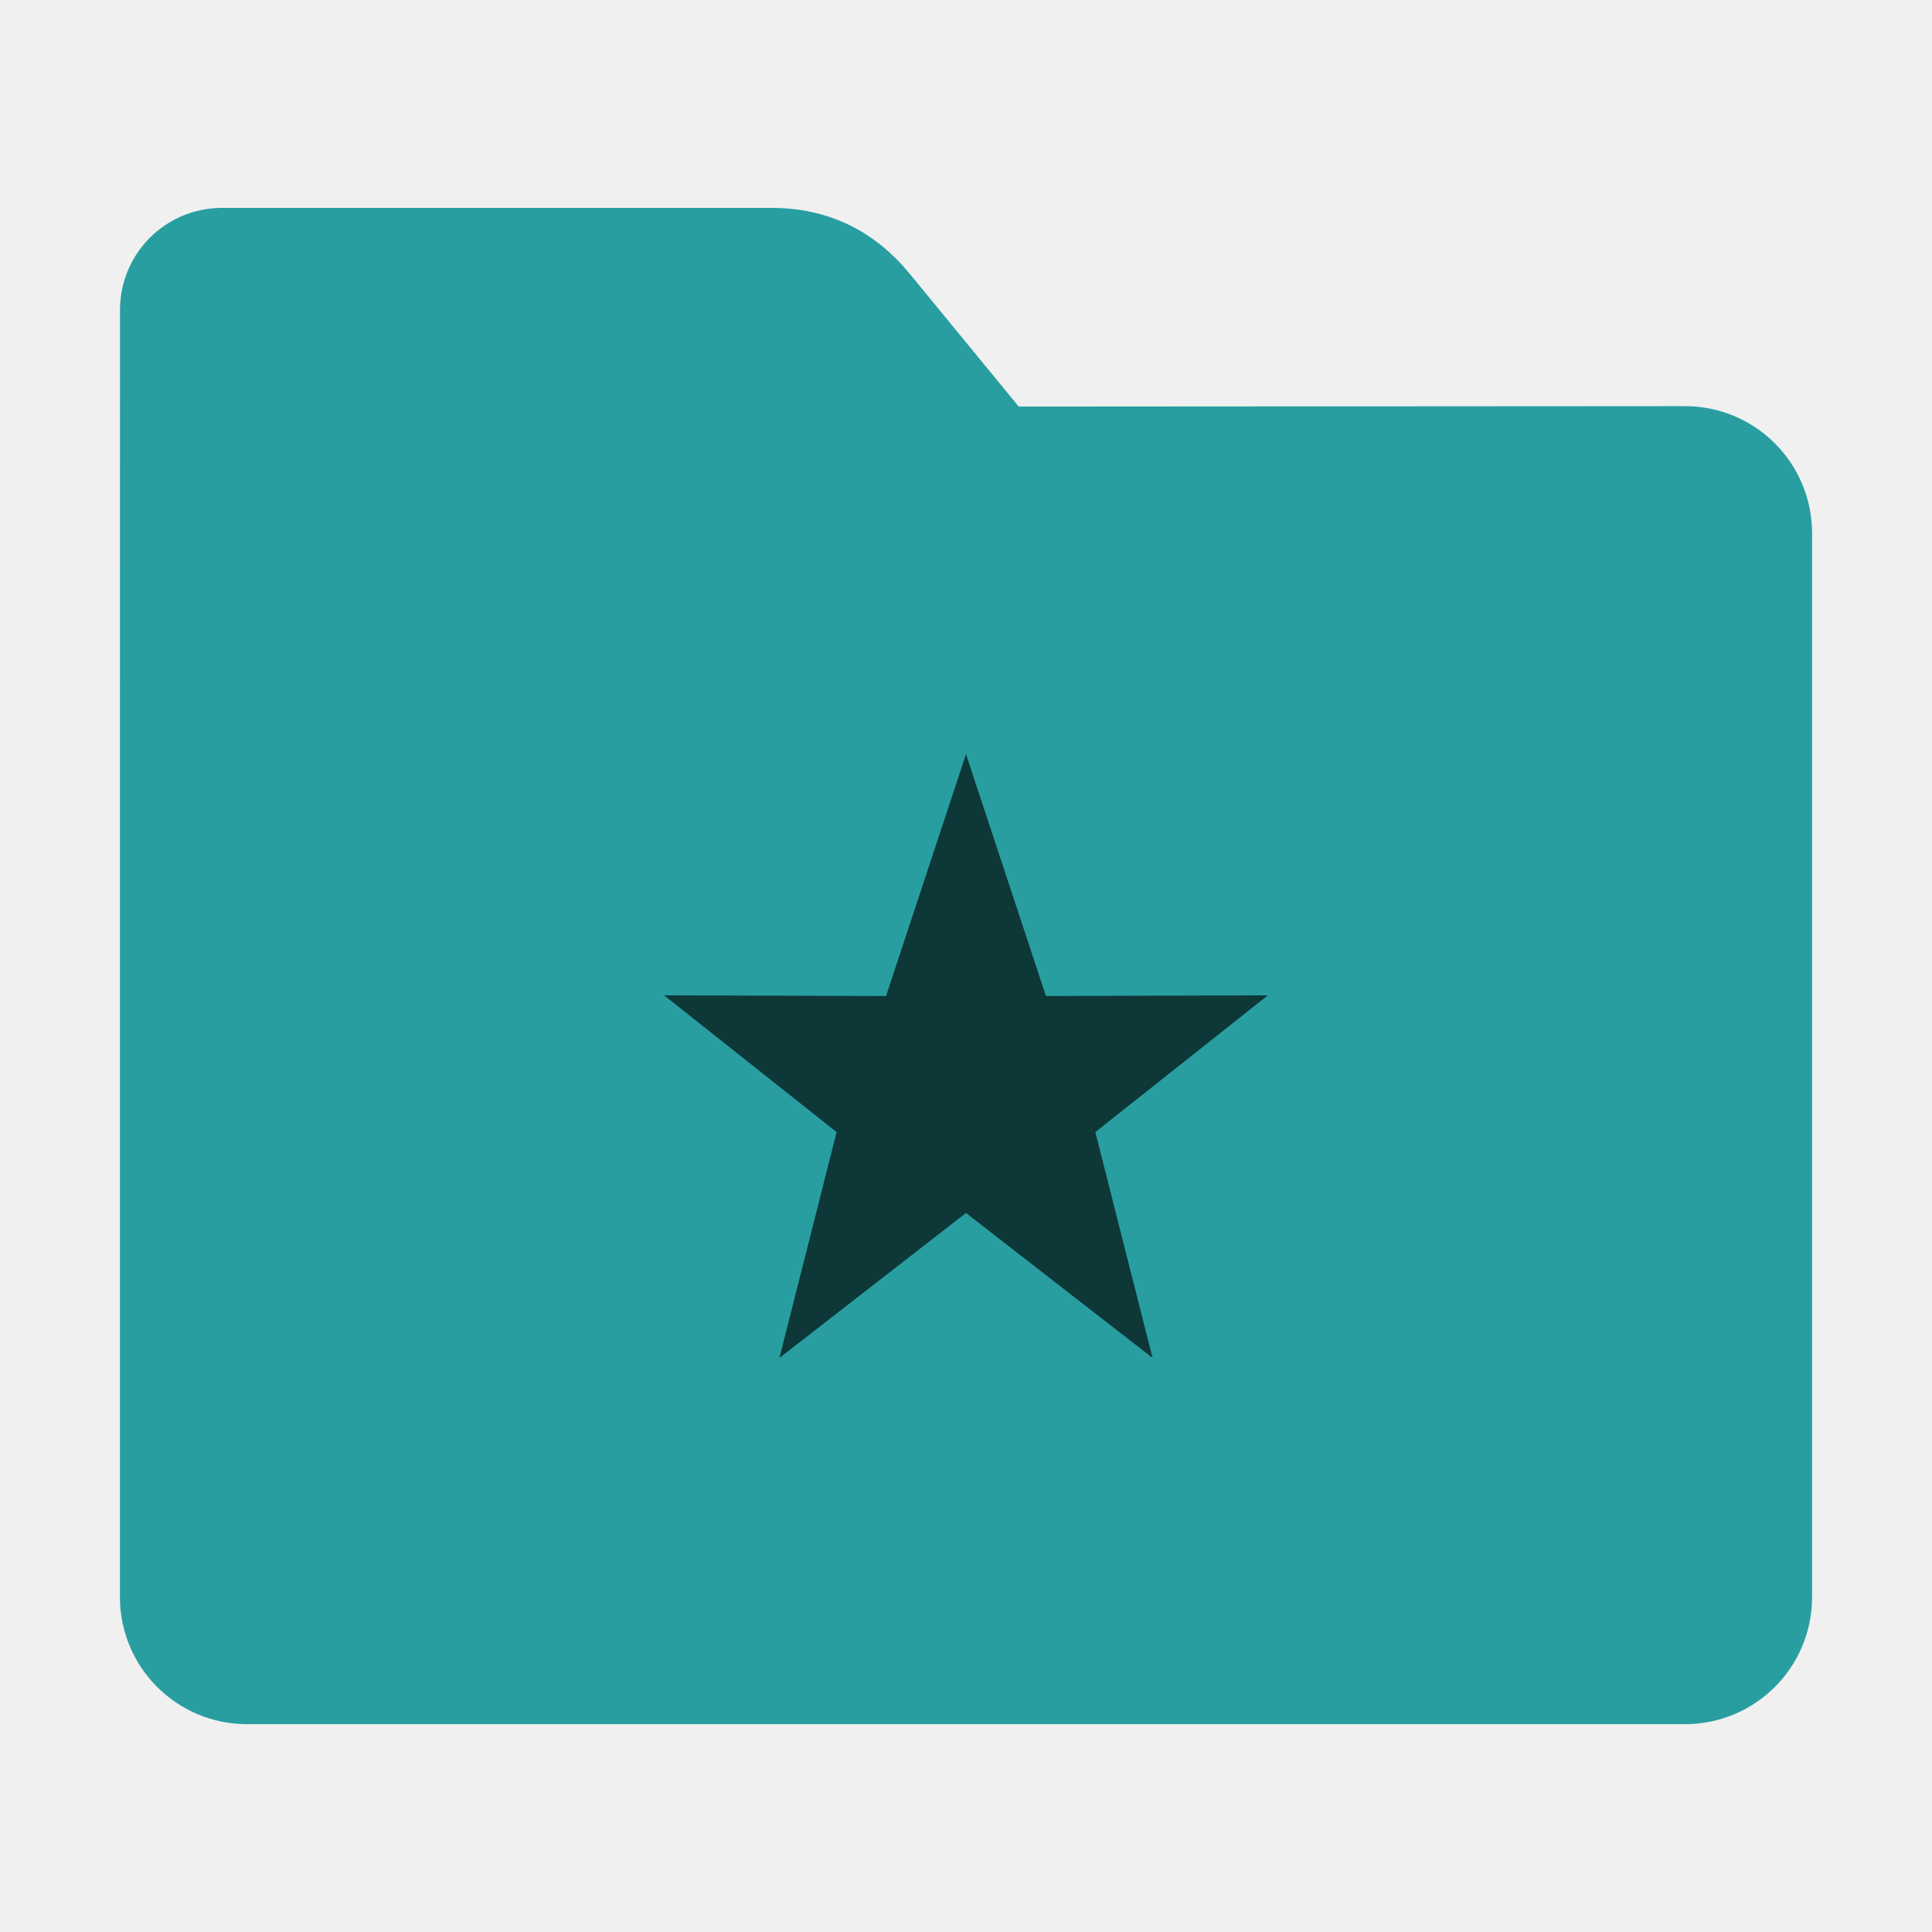
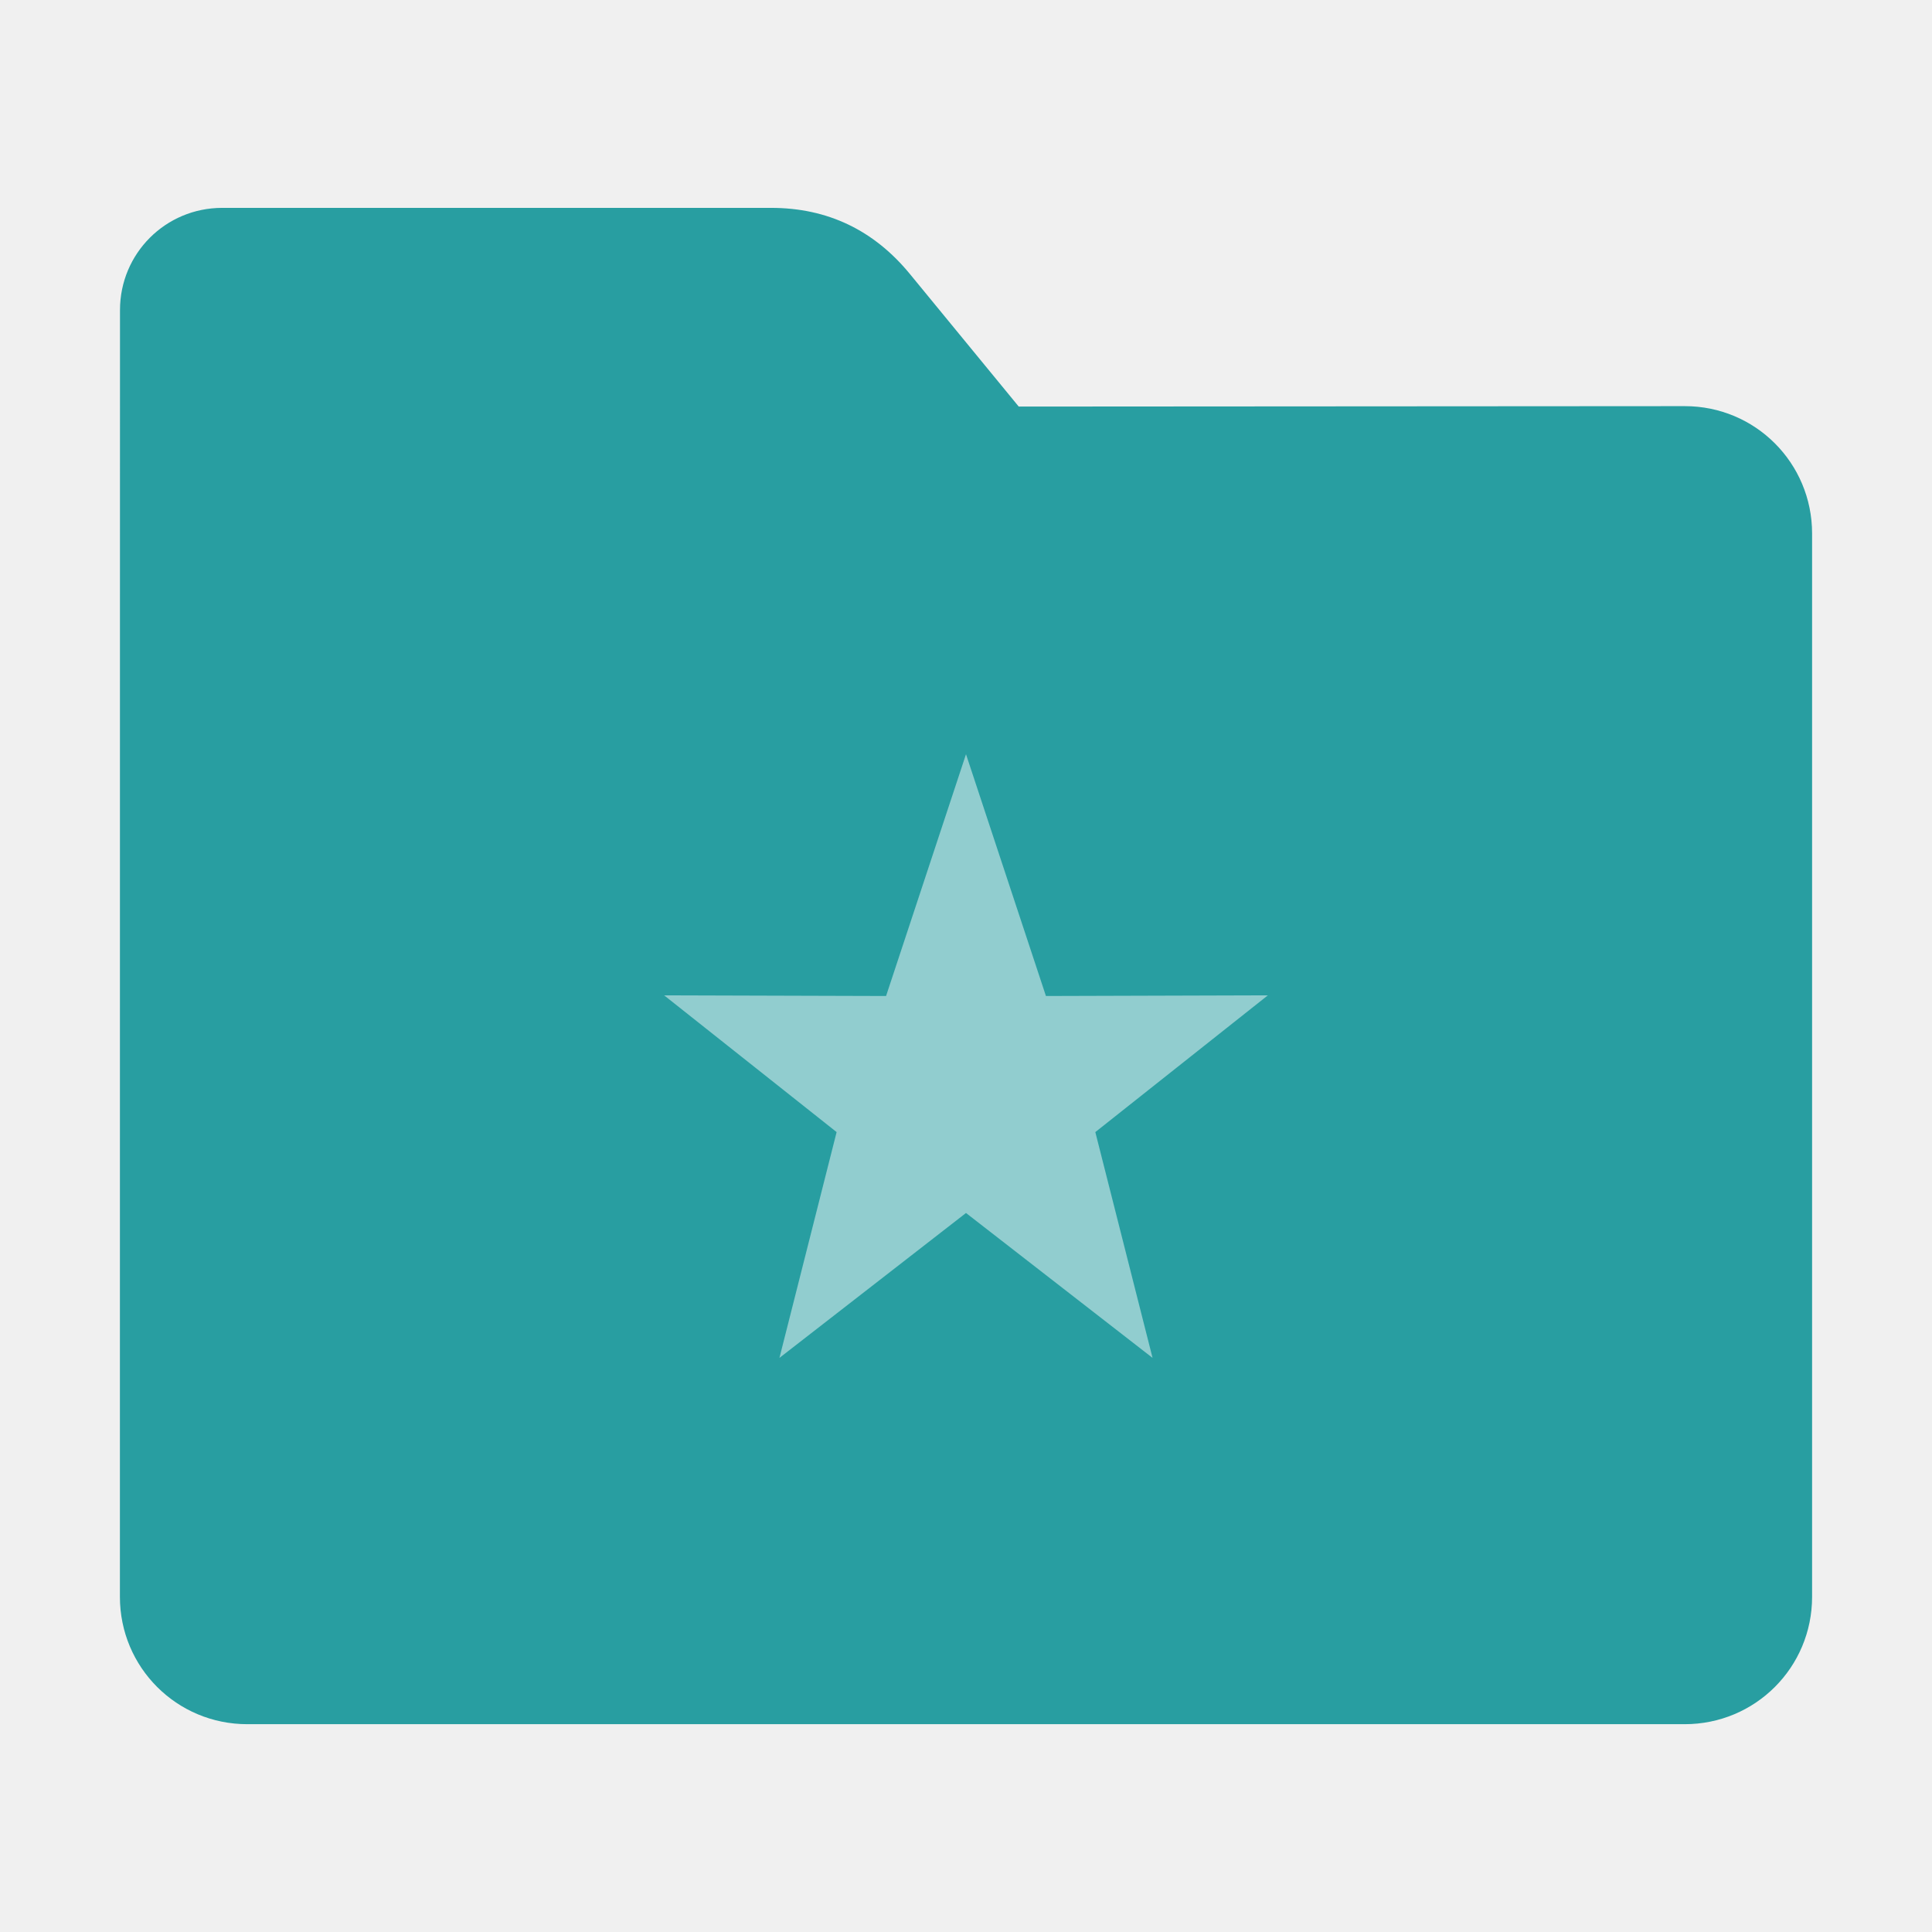
<svg xmlns="http://www.w3.org/2000/svg" height="32" width="32" version="1" id="svg16">
  <defs id="defs20" />
  <path style="fill:#289ea1;fill-opacity:1;stroke:none;stroke-width:0.145;stroke-miterlimit:4;stroke-dasharray:none;stroke-opacity:1" d="m 27.904,6.727 c 1.169,-7.39e-4 2.11,0.941 2.11,2.11 v 17.611 c 0,1.169 -0.941,2.11 -2.11,2.11 H 4.096 c -1.169,0 -2.11,-0.941 -2.11,-2.11 l 7.32e-4,-16.245 7.31e-4,-5.067 c 0,-0.938 0.755,-1.693 1.693,-1.693 h 9.091 c 0.938,0 1.705,0.371 2.3,1.096 l 1.802,2.195 z" id="rect4549" />
-   <path style="color:#000000;opacity:1;fill:#000000;fill-opacity:0.651" d="m 16,12.492 -1.324,4.005 -3.676,-0.011 2.857,2.265 -0.947,3.74 3.09,-2.4 3.09,2.4 -0.948,-3.74 2.858,-2.265 -3.676,0.011 z" id="path14" />
+   <path style="color:#000000;opacity:1;fill:#ffffff;fill-opacity:0.486" d="m 16,12.492 -1.324,4.005 -3.676,-0.011 2.857,2.265 -0.947,3.74 3.09,-2.4 3.09,2.4 -0.948,-3.74 2.858,-2.265 -3.676,0.011 z" id="path14" />
</svg>
